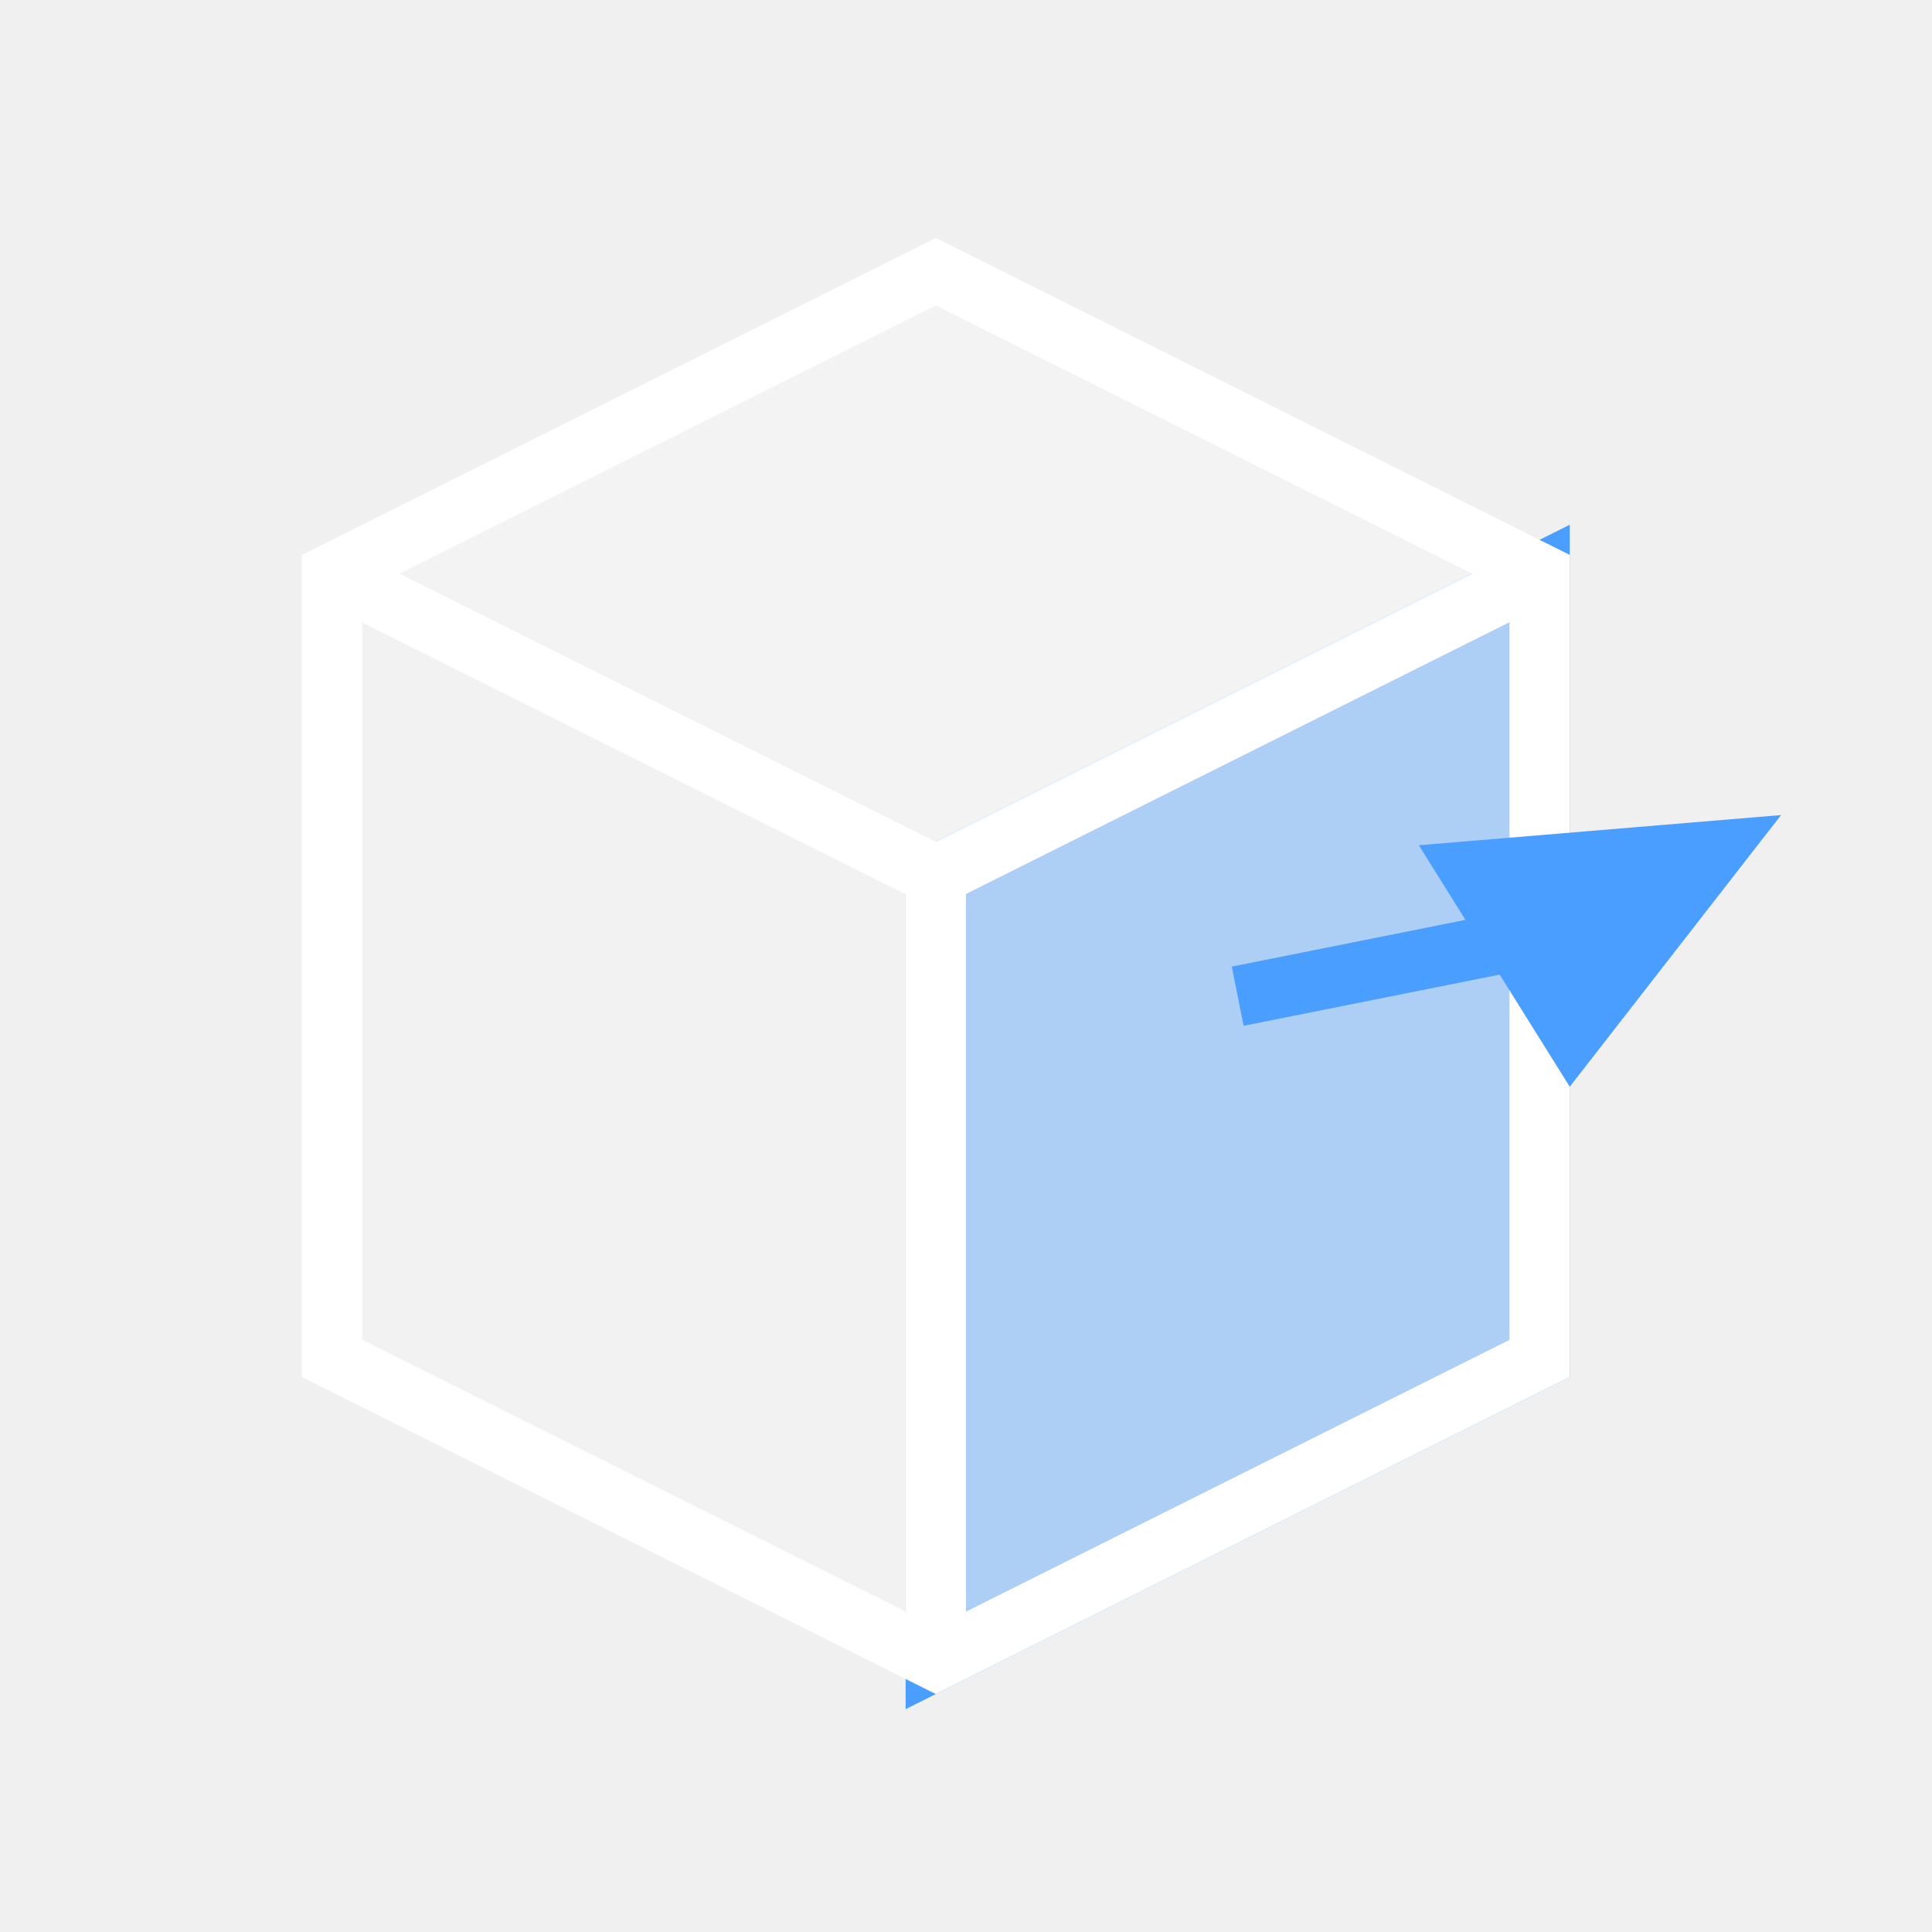
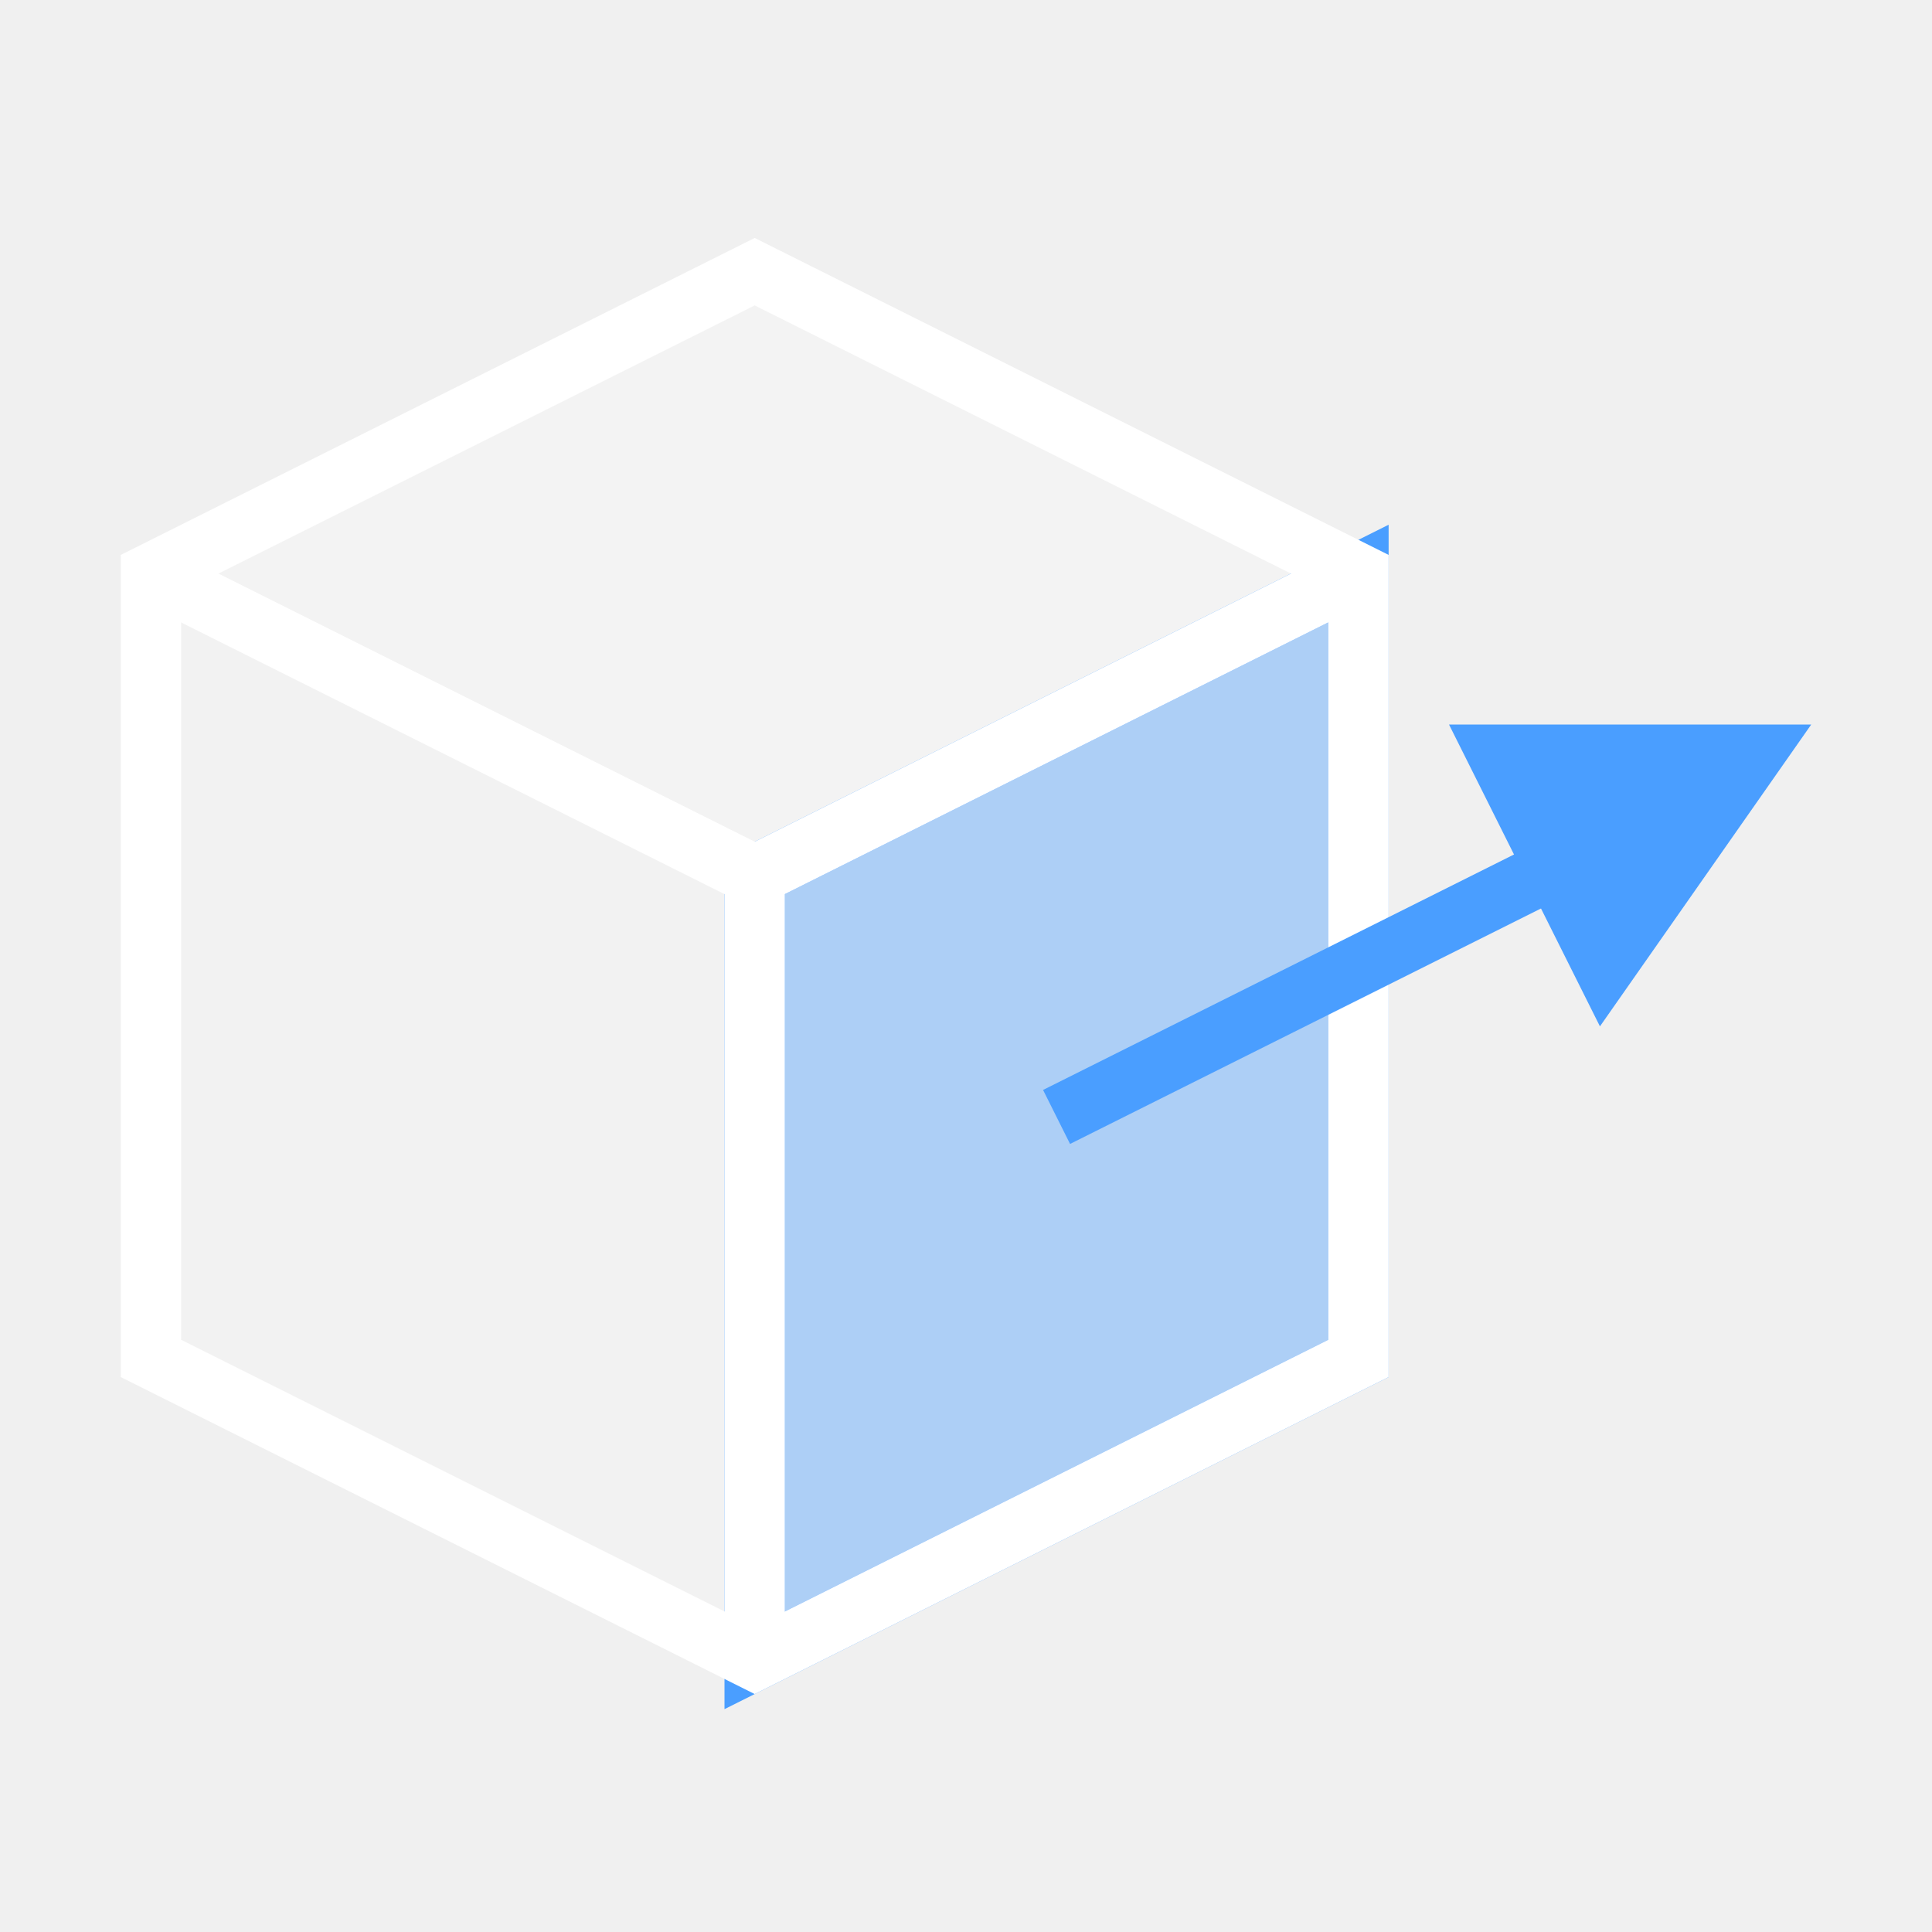
<svg xmlns="http://www.w3.org/2000/svg" width="32" height="32" viewBox="0 0 32 32" stroke-width="1" stroke-linecap="butt" stroke-linejoin="miter">
-   <path d="M15.5 4.5L25.5 9.5L15.5 14.5L5.5 9.5Z" fill="#ffffff" fill-opacity="0.2" />
-   <path d="M5.5 9.5L15.5 14.5L15.5 27.5L5.5 22.5Z" fill="#ffffff" fill-opacity="0.12" />
-   <path d="M15.5 14.5L25.5 9.5L25.5 22.5L15.5 27.5Z" fill="#4a9eff" fill-opacity="0.4" />
-   <path d="M15.5 14.5L25.5 9.5L25.5 22.5L15.5 27.5Z" fill="none" stroke="#4a9eff" />
-   <path d="M15.5 4.5L25.5 9.5L25.5 22.5L15.5 27.5L5.5 22.5L5.5 9.5Z" fill="none" stroke="#ffffff" />
-   <path d="M5.5 9.5L15.5 14.5L25.5 9.5" fill="none" stroke="#ffffff" />
-   <path d="M15.5 14.5L15.5 27.5" fill="none" stroke="#ffffff" />
-   <path d="M20.5 16.5L25.5 15.5" fill="none" stroke="#4a9eff" />
-   <path d="M29.5 13.5L23.5 14L26 18Z" fill="#4a9eff" />
+   <path d="M12.5 4.5L22.5 9.5L12.5 14.5L2.5 9.5Z" fill="#ffffff" fill-opacity="0.2" />
+   <path d="M2.5 9.5L12.5 14.5L12.5 27.5L2.5 22.5Z" fill="#ffffff" fill-opacity="0.12" />
+   <path d="M12.5 14.5L22.5 9.5L22.5 22.5L12.5 27.5Z" fill="#4a9eff" fill-opacity="0.4" />
+   <path d="M12.5 14.5L22.5 9.5L22.5 22.5L12.5 27.5Z" fill="none" stroke="#4a9eff" />
+   <path d="M12.5 4.5L22.5 9.5L22.5 22.5L12.5 27.5L2.5 22.5L2.5 9.5Z" fill="none" stroke="#ffffff" />
+   <path d="M2.5 9.5L12.5 14.5L22.5 9.5M12.5 14.5L12.5 27.5" fill="none" stroke="#ffffff" />
+   <path d="M17.5 18.5L25.5 14.5" fill="none" stroke="#4a9eff" />
+   <path d="M30 12L24 12L26.5 17Z" fill="#4a9eff" />
</svg>
